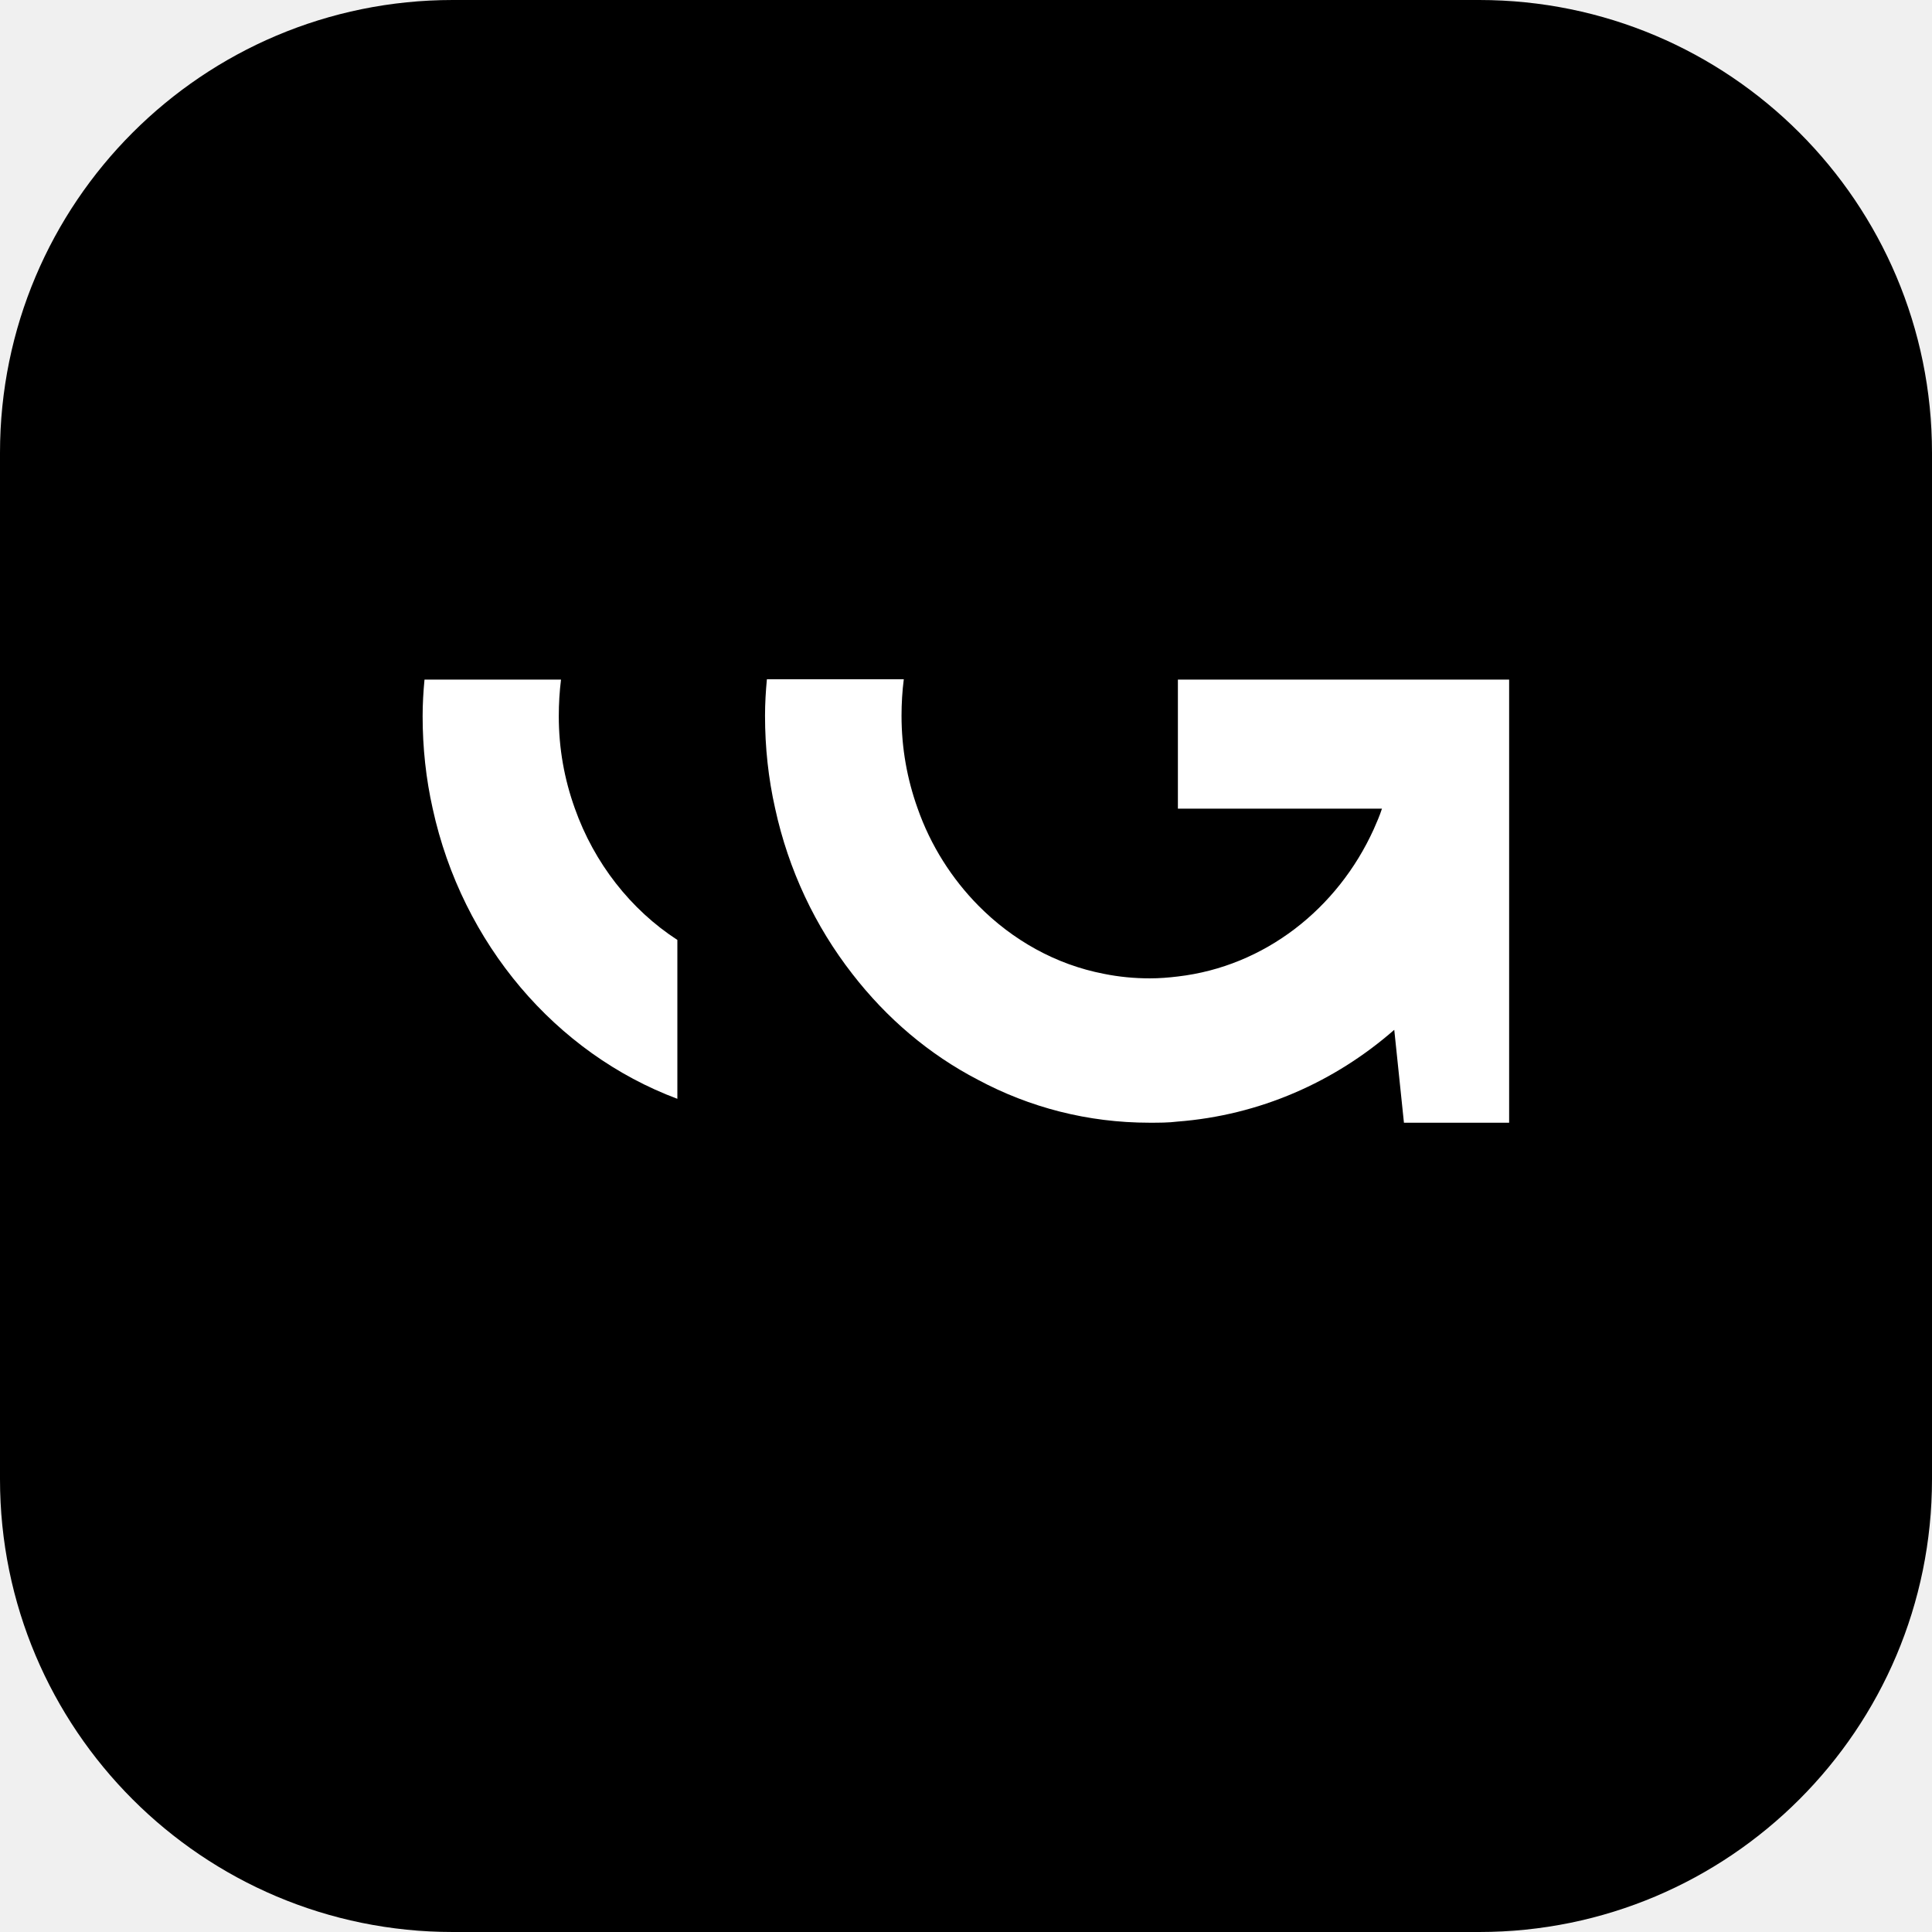
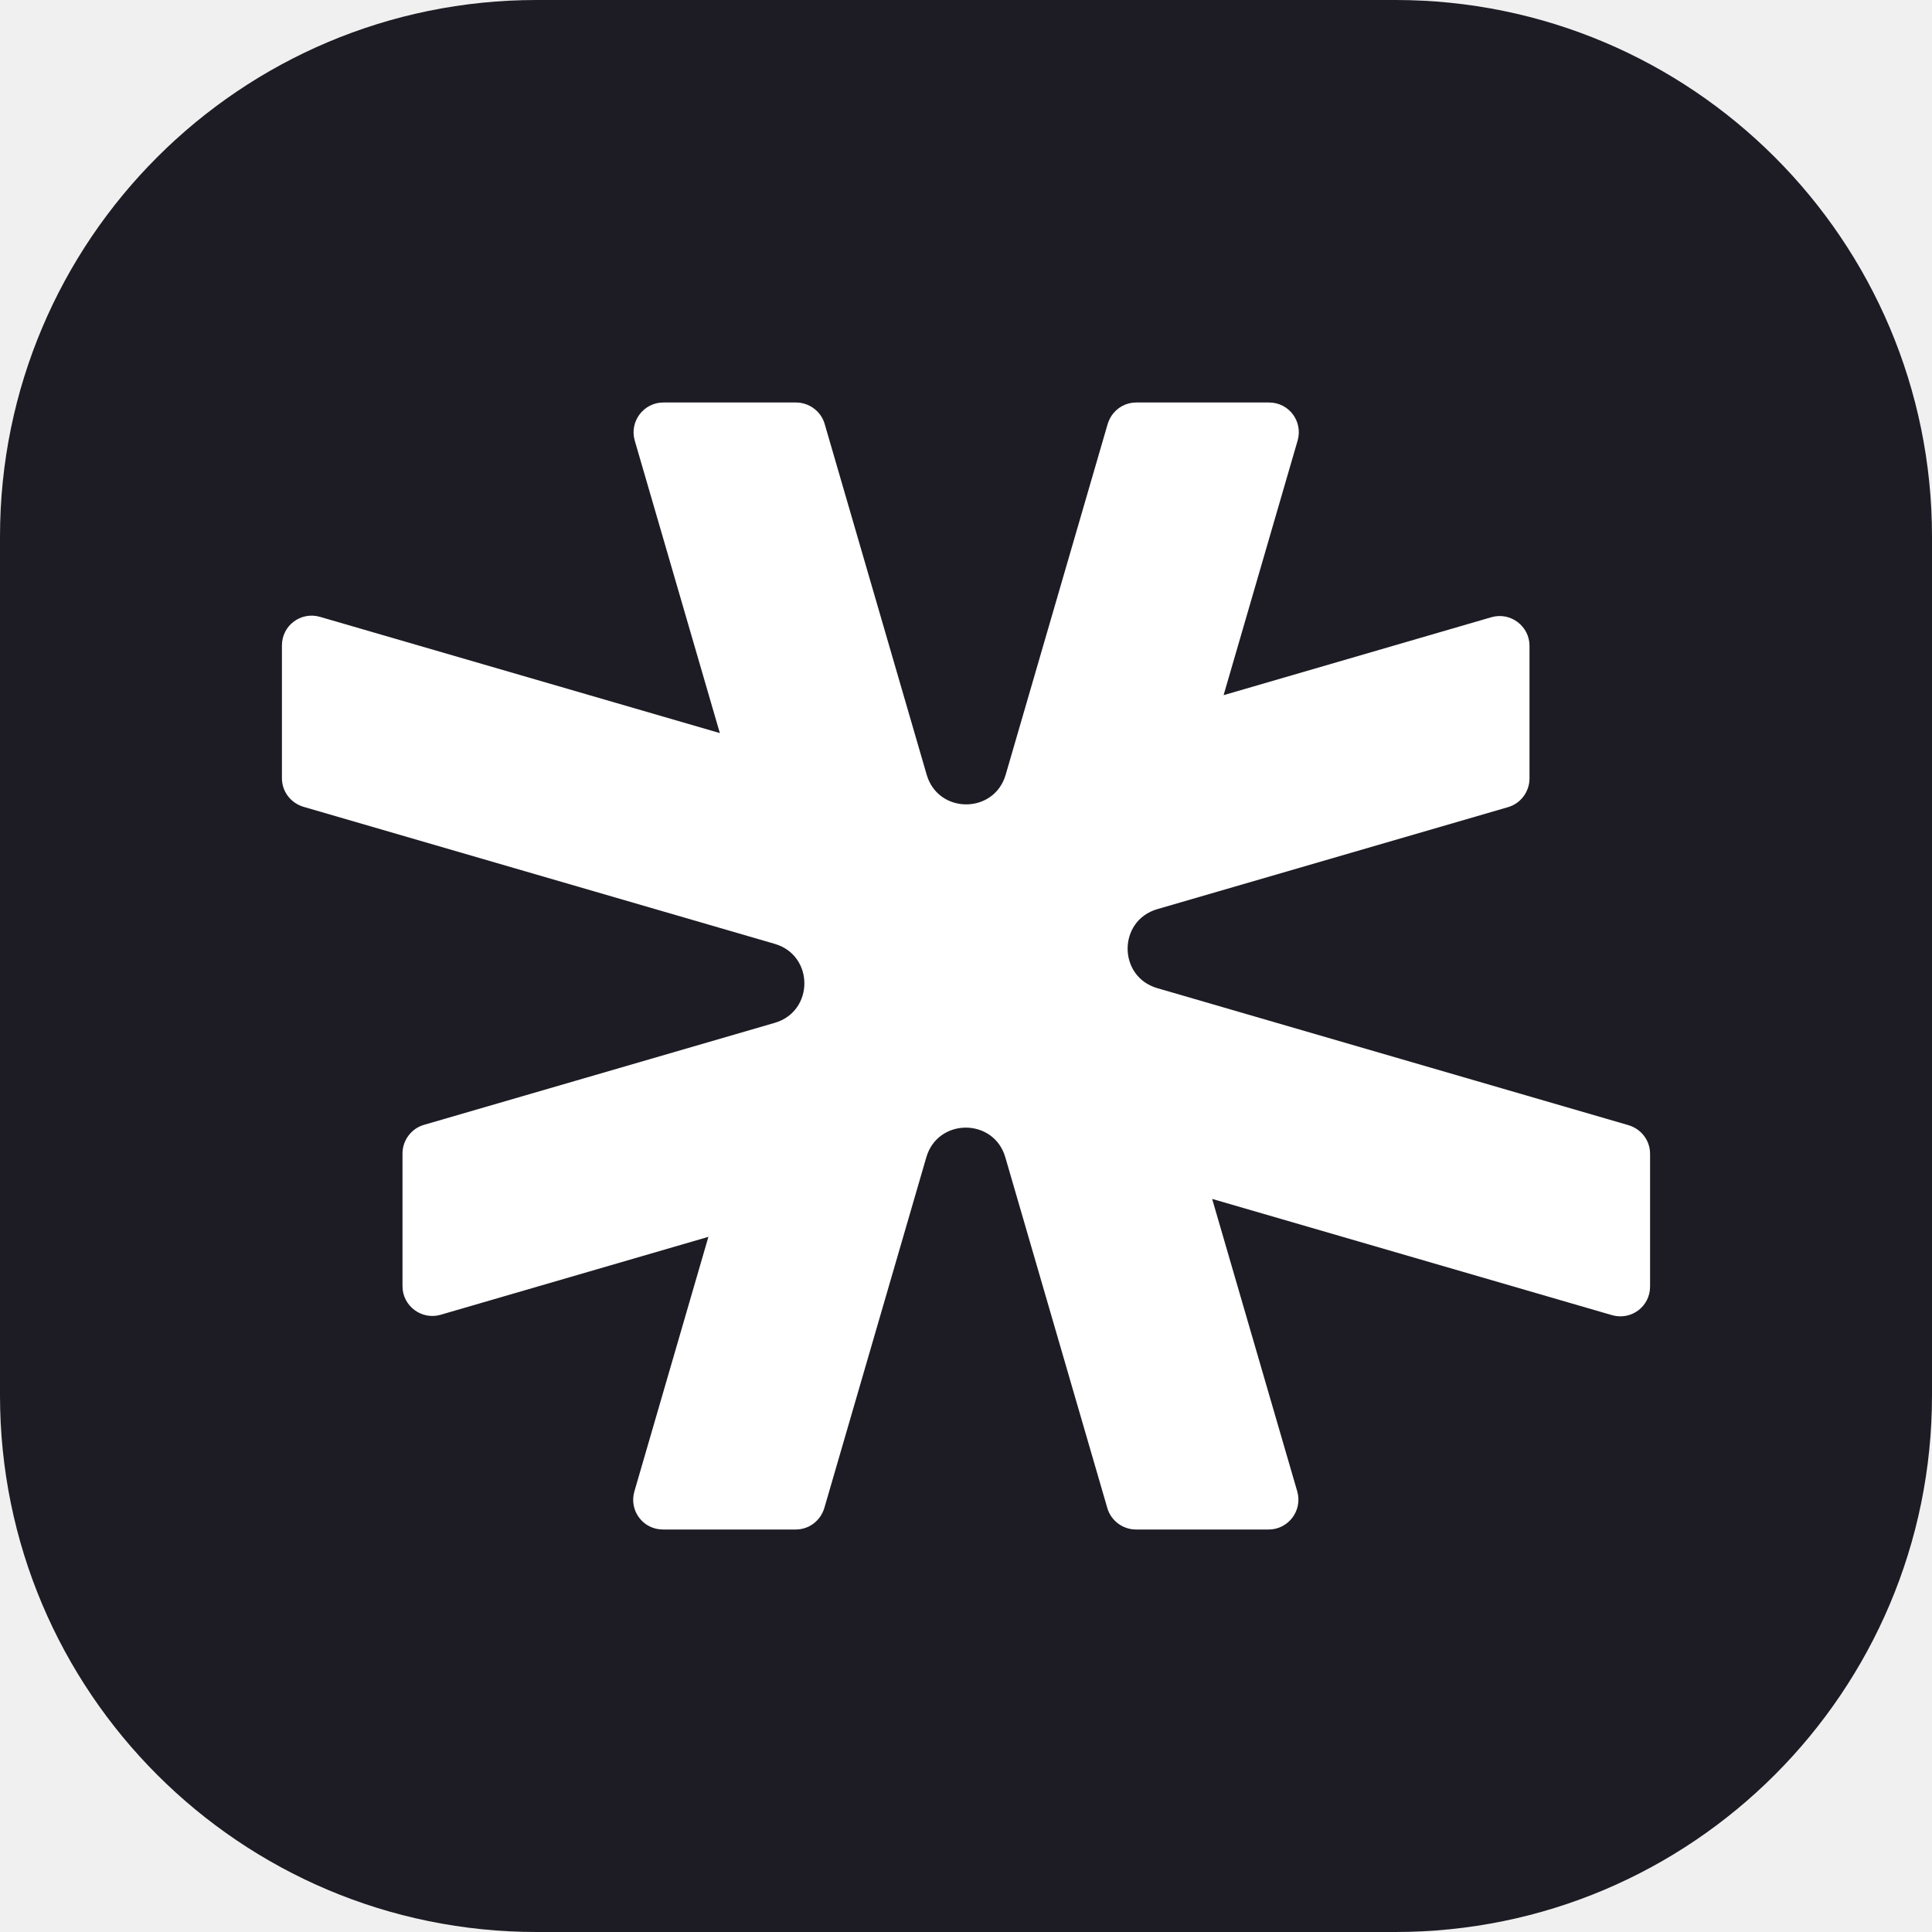
- <svg xmlns="http://www.w3.org/2000/svg" width="64" height="64" viewBox="0 0 64 64">
-   <rect width="64" height="64" rx="15" fill="#000" />
-   <g transform="translate(14 22.5) scale(1.636)">
-     <path d="M3.081 2.613C2.87 2.024 2.757 1.405 2.757 0.748C2.757 0.498 2.772 0.249 2.802 0.008H0.038C0.015 0.249 0 0.498 0 0.748C0 1.39 0.068 2.016 0.204 2.621C0.801 5.355 2.696 7.575 5.158 8.496V5.279C4.214 4.667 3.474 3.723 3.081 2.613Z" fill="white" />
-     <path d="M15.293 0.008V2.621H19.425C19.379 2.764 19.319 2.9 19.259 3.036C18.526 4.652 17.046 5.815 15.293 6.019C15.105 6.042 14.916 6.057 14.727 6.057C14.41 6.057 14.1 6.027 13.798 5.966C12.816 5.778 11.94 5.279 11.253 4.584C10.717 4.041 10.286 3.368 10.022 2.613C9.811 2.024 9.697 1.397 9.697 0.74C9.697 0.491 9.712 0.242 9.743 0H6.971C6.948 0.242 6.933 0.491 6.933 0.74C6.933 1.382 7.001 2.009 7.137 2.613C7.409 3.867 7.953 5.007 8.7 5.966C9.395 6.865 10.256 7.598 11.245 8.111C12.288 8.67 13.466 8.98 14.72 8.98C14.908 8.98 15.105 8.98 15.286 8.957C16.948 8.829 18.465 8.157 19.674 7.099L19.87 8.98H22V0.008H15.293Z" fill="white" />
-   </g>
+ <svg xmlns="http://www.w3.org/2000/svg" width="64" height="64" viewBox="0 0 54 54">
+   <rect width="54" height="54" rx="15" fill="#1D1C24" />
+   <path d="M45.52 31.45L32.35 27.62C31.24 27.3 31.24 25.73 32.35 25.41L42.15 22.56C42.5 22.46 42.75 22.13 42.75 21.76V18.05C42.75 17.5 42.22 17.1 41.69 17.25L34.2 19.43L36.27 12.31C36.42 11.78 36.03 11.25 35.47 11.25H31.76C31.39 11.25 31.07 11.49 30.96 11.85L28.11 21.65C27.79 22.76 26.22 22.76 25.9 21.65L23.05 11.85C22.95 11.5 22.62 11.25 22.25 11.25H18.54C17.99 11.25 17.59 11.78 17.74 12.31L20.12 20.49L8.94 17.24C8.41 17.09 7.88 17.48 7.88 18.04V21.75C7.88 22.12 8.12 22.44 8.48 22.55L21.65 26.38C22.76 26.7 22.76 28.27 21.65 28.59L11.85 31.44C11.5 31.54 11.25 31.87 11.25 32.24V35.95C11.25 36.5 11.78 36.9 12.31 36.75L19.8 34.57L17.73 41.69C17.58 42.22 17.97 42.75 18.53 42.75H22.24C22.61 42.75 22.93 42.51 23.04 42.15L25.89 32.35C26.21 31.24 27.78 31.24 28.1 32.35L30.95 42.15C31.05 42.5 31.38 42.75 31.75 42.75H35.46C36.01 42.75 36.41 42.22 36.26 41.69L33.88 33.51L45.06 36.76C45.59 36.91 46.12 36.52 46.12 35.96V32.25C46.12 31.88 45.88 31.56 45.52 31.45Z" fill="white" />
</svg>
